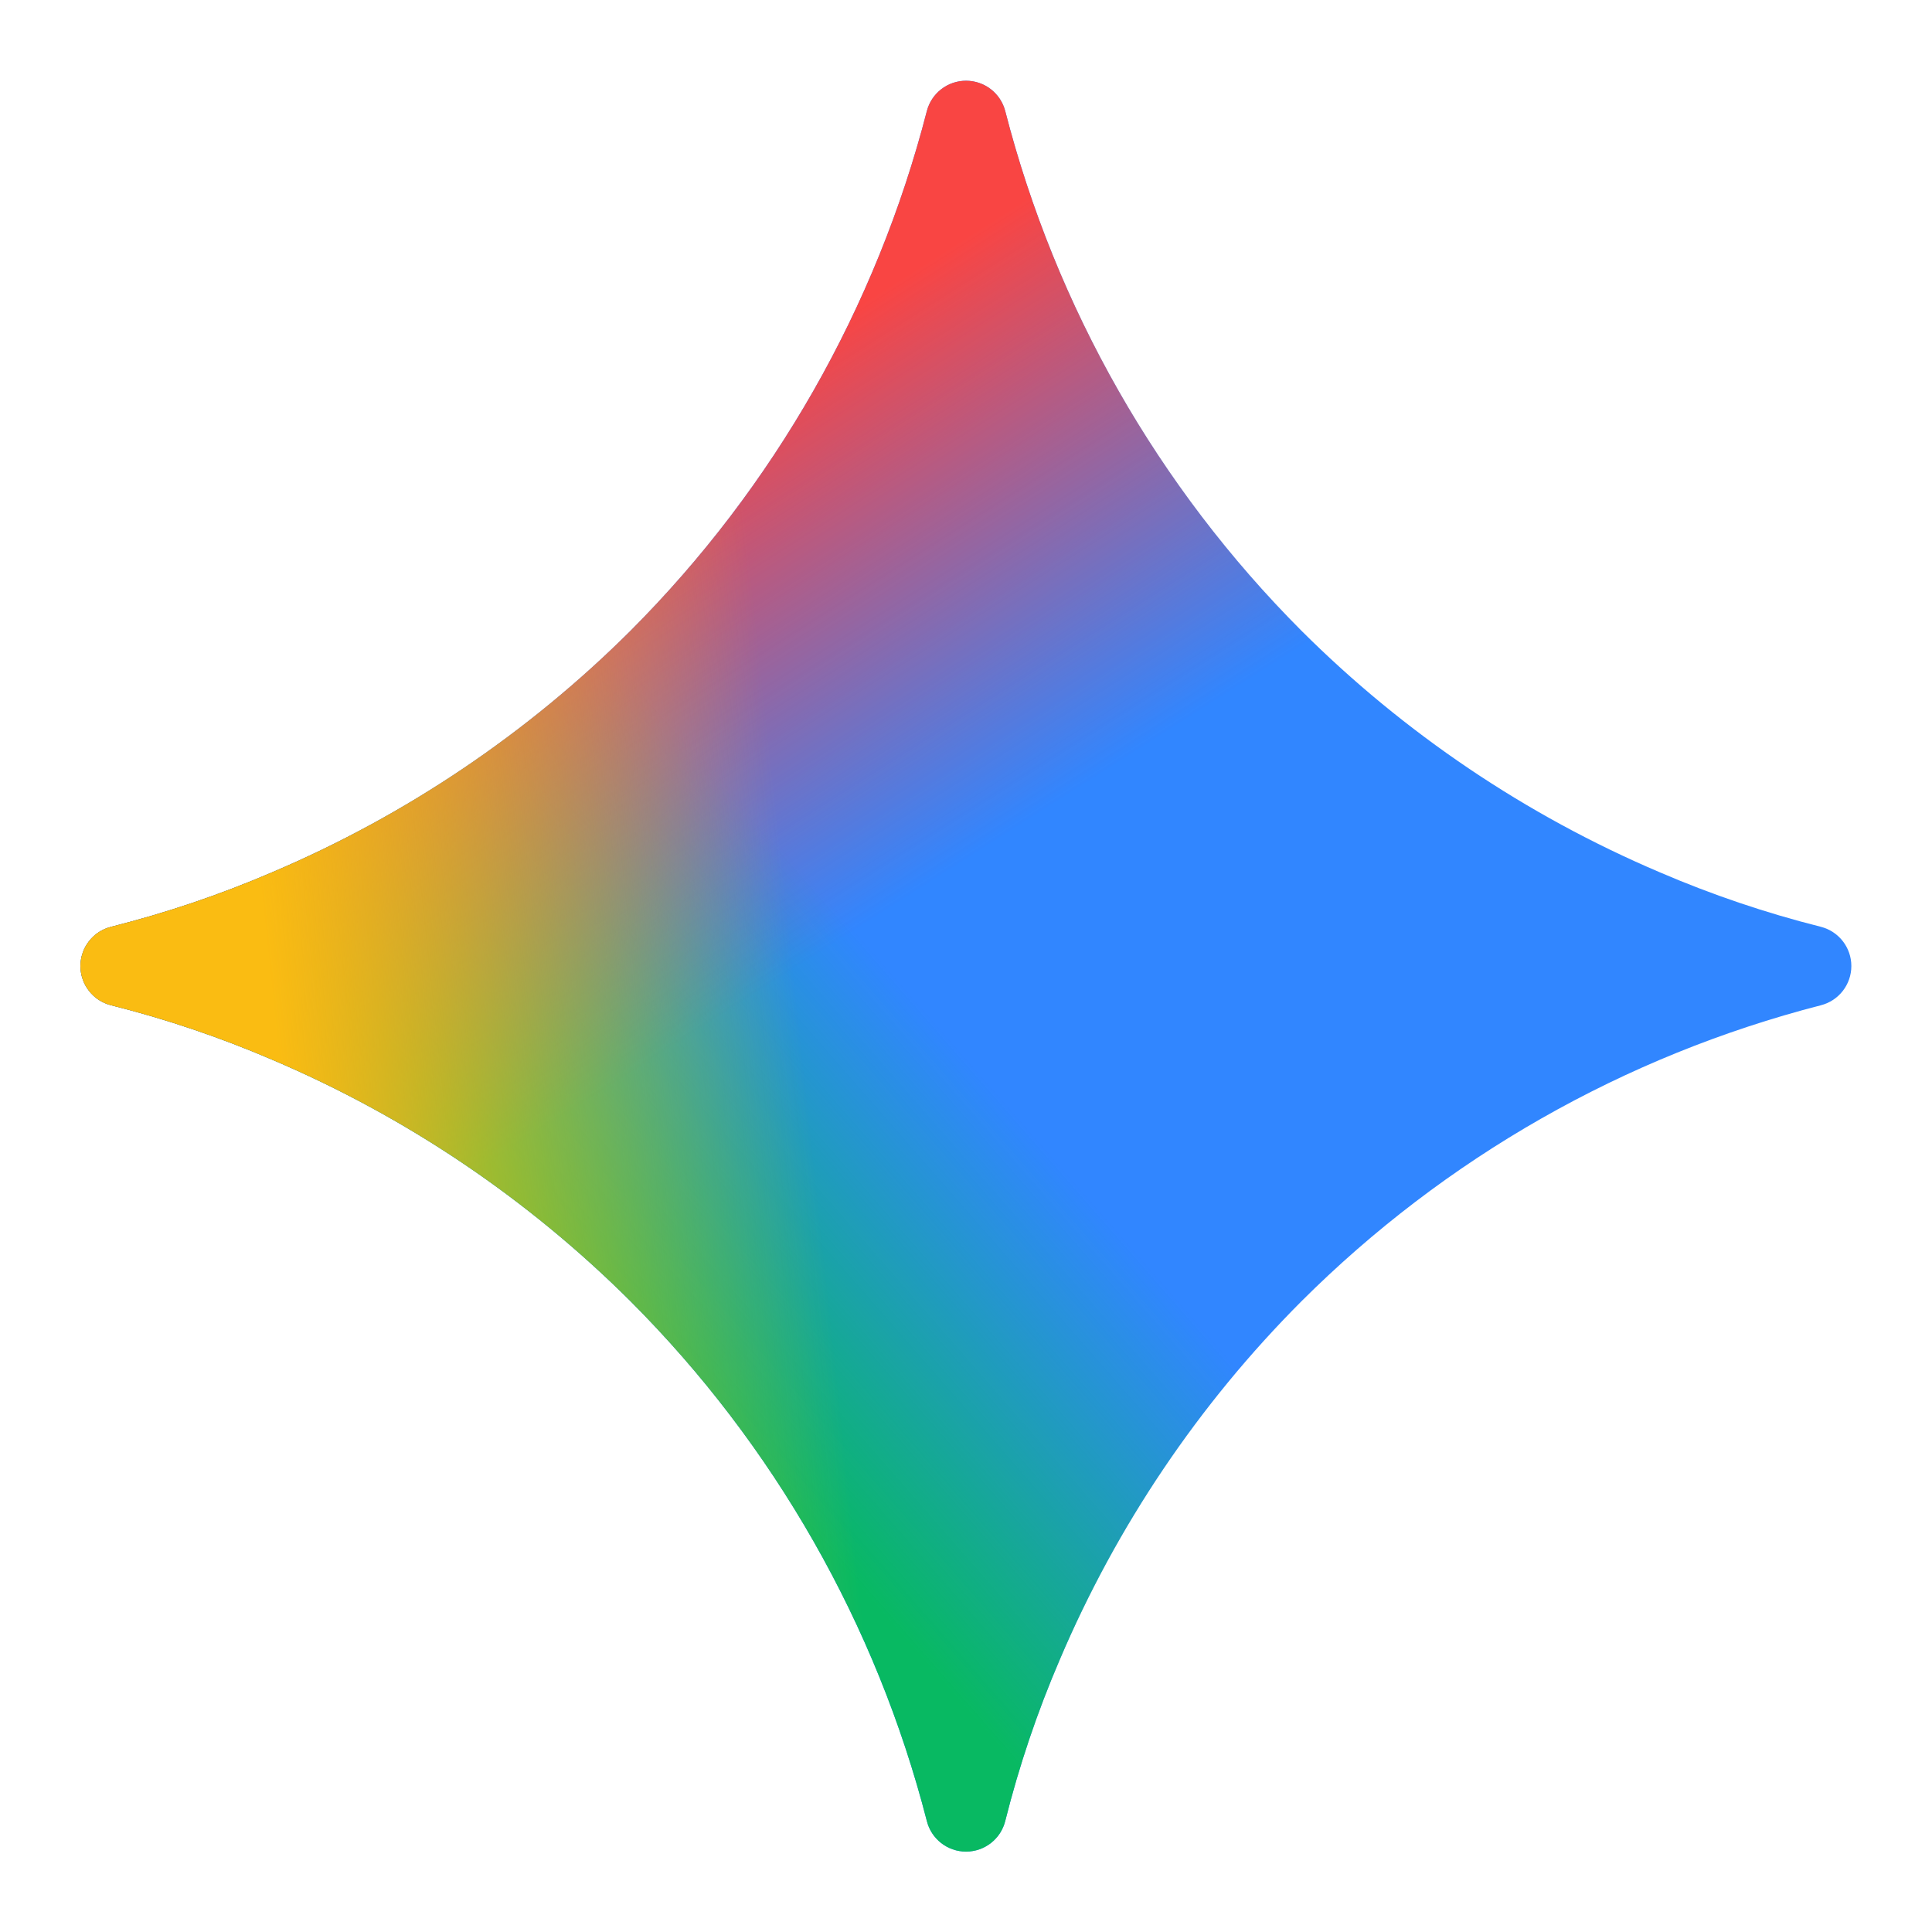
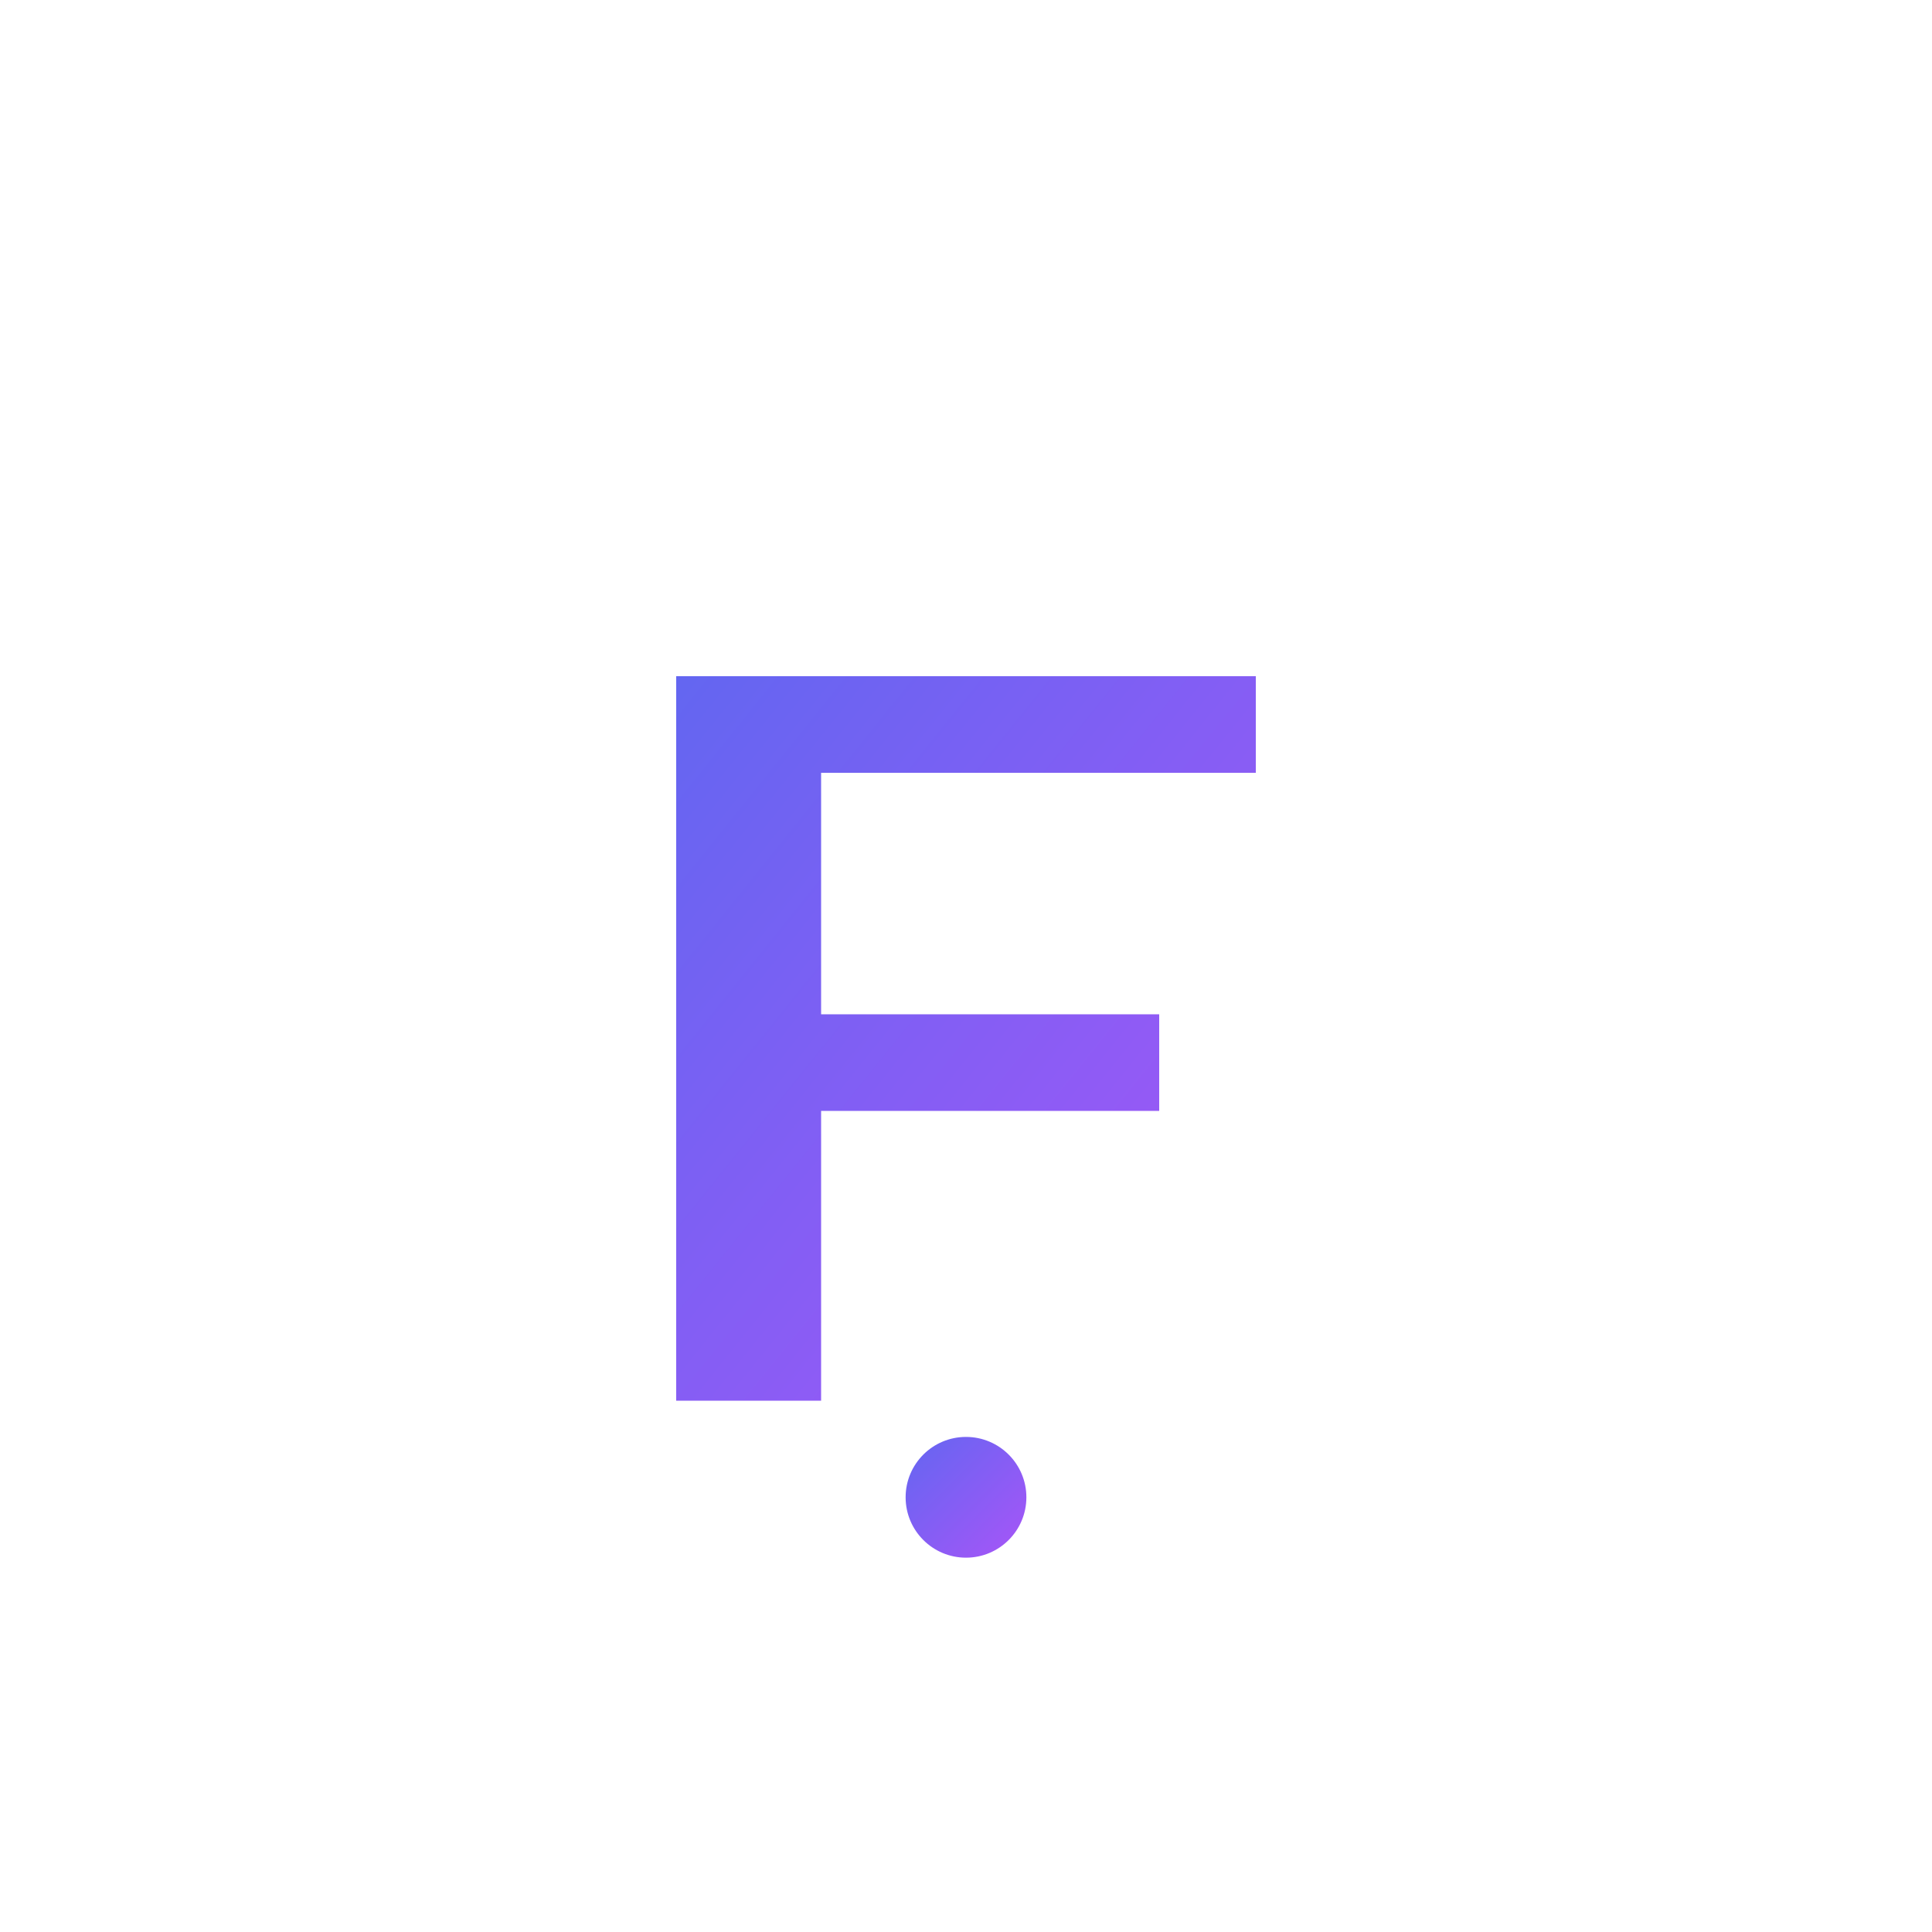
- <svg xmlns="http://www.w3.org/2000/svg" height="1em" style="flex:none;line-height:1" viewBox="0 0 24 24" width="1em">
-   <path d="M20.616 10.835a14.147 14.147 0 01-4.45-3.001 14.111 14.111 0 01-3.678-6.452.503.503 0 00-.975 0 14.134 14.134 0 01-3.679 6.452 14.155 14.155 0 01-4.45 3.001c-.65.28-1.318.505-2.002.678a.502.502 0 000 .975c.684.172 1.35.397 2.002.677a14.147 14.147 0 014.45 3.001 14.112 14.112 0 013.679 6.453.502.502 0 00.975 0c.172-.685.397-1.351.677-2.003a14.145 14.145 0 013.001-4.45 14.113 14.113 0 016.453-3.678.503.503 0 000-.975 13.245 13.245 0 01-2.003-.678z" fill="#3186FF" />
-   <path d="M20.616 10.835a14.147 14.147 0 01-4.45-3.001 14.111 14.111 0 01-3.678-6.452.503.503 0 00-.975 0 14.134 14.134 0 01-3.679 6.452 14.155 14.155 0 01-4.45 3.001c-.65.28-1.318.505-2.002.678a.502.502 0 000 .975c.684.172 1.35.397 2.002.677a14.147 14.147 0 014.45 3.001 14.112 14.112 0 013.679 6.453.502.502 0 00.975 0c.172-.685.397-1.351.677-2.003a14.145 14.145 0 013.001-4.45 14.113 14.113 0 016.453-3.678.503.503 0 000-.975 13.245 13.245 0 01-2.003-.678z" fill="url(#lobe-icons-gemini-fill-0)" />
-   <path d="M20.616 10.835a14.147 14.147 0 01-4.45-3.001 14.111 14.111 0 01-3.678-6.452.503.503 0 00-.975 0 14.134 14.134 0 01-3.679 6.452 14.155 14.155 0 01-4.45 3.001c-.65.28-1.318.505-2.002.678a.502.502 0 000 .975c.684.172 1.35.397 2.002.677a14.147 14.147 0 014.45 3.001 14.112 14.112 0 013.679 6.453.502.502 0 00.975 0c.172-.685.397-1.351.677-2.003a14.145 14.145 0 013.001-4.45 14.113 14.113 0 016.453-3.678.503.503 0 000-.975 13.245 13.245 0 01-2.003-.678z" fill="url(#lobe-icons-gemini-fill-1)" />
-   <path d="M20.616 10.835a14.147 14.147 0 01-4.45-3.001 14.111 14.111 0 01-3.678-6.452.503.503 0 00-.975 0 14.134 14.134 0 01-3.679 6.452 14.155 14.155 0 01-4.45 3.001c-.65.28-1.318.505-2.002.678a.502.502 0 000 .975c.684.172 1.35.397 2.002.677a14.147 14.147 0 014.45 3.001 14.112 14.112 0 013.679 6.453.502.502 0 00.975 0c.172-.685.397-1.351.677-2.003a14.145 14.145 0 013.001-4.45 14.113 14.113 0 016.453-3.678.503.503 0 000-.975 13.245 13.245 0 01-2.003-.678z" fill="url(#lobe-icons-gemini-fill-2)" />
+ <svg xmlns="http://www.w3.org/2000/svg" viewBox="0 0 80 80" fill="none">
  <defs>
-     <linearGradient gradientUnits="userSpaceOnUse" id="lobe-icons-gemini-fill-0" x1="7" x2="11" y1="15.5" y2="12">
-       <stop stop-color="#08B962" />
-       <stop offset="1" stop-color="#08B962" stop-opacity="0" />
-     </linearGradient>
-     <linearGradient gradientUnits="userSpaceOnUse" id="lobe-icons-gemini-fill-1" x1="8" x2="11.5" y1="5.5" y2="11">
-       <stop stop-color="#F94543" />
-       <stop offset="1" stop-color="#F94543" stop-opacity="0" />
-     </linearGradient>
-     <linearGradient gradientUnits="userSpaceOnUse" id="lobe-icons-gemini-fill-2" x1="3.5" x2="17.5" y1="13.5" y2="12">
-       <stop stop-color="#FABC12" />
-       <stop offset=".46" stop-color="#FABC12" stop-opacity="0" />
+     <linearGradient id="forjinnGradient" x1="0%" y1="0%" x2="100%" y2="100%">
+       <stop offset="0%" style="stop-color:#6366f1;stop-opacity:1" />
+       <stop offset="100%" style="stop-color:#a855f7;stop-opacity:1" />
    </linearGradient>
  </defs>
+   <path d="M28 28 H52 V32 H34 V42 H48 V46 H34 V58 H28 V28 Z" fill="url(#forjinnGradient)" />
+   <circle cx="40" cy="62" r="2.5" fill="url(#forjinnGradient)" />
</svg>
